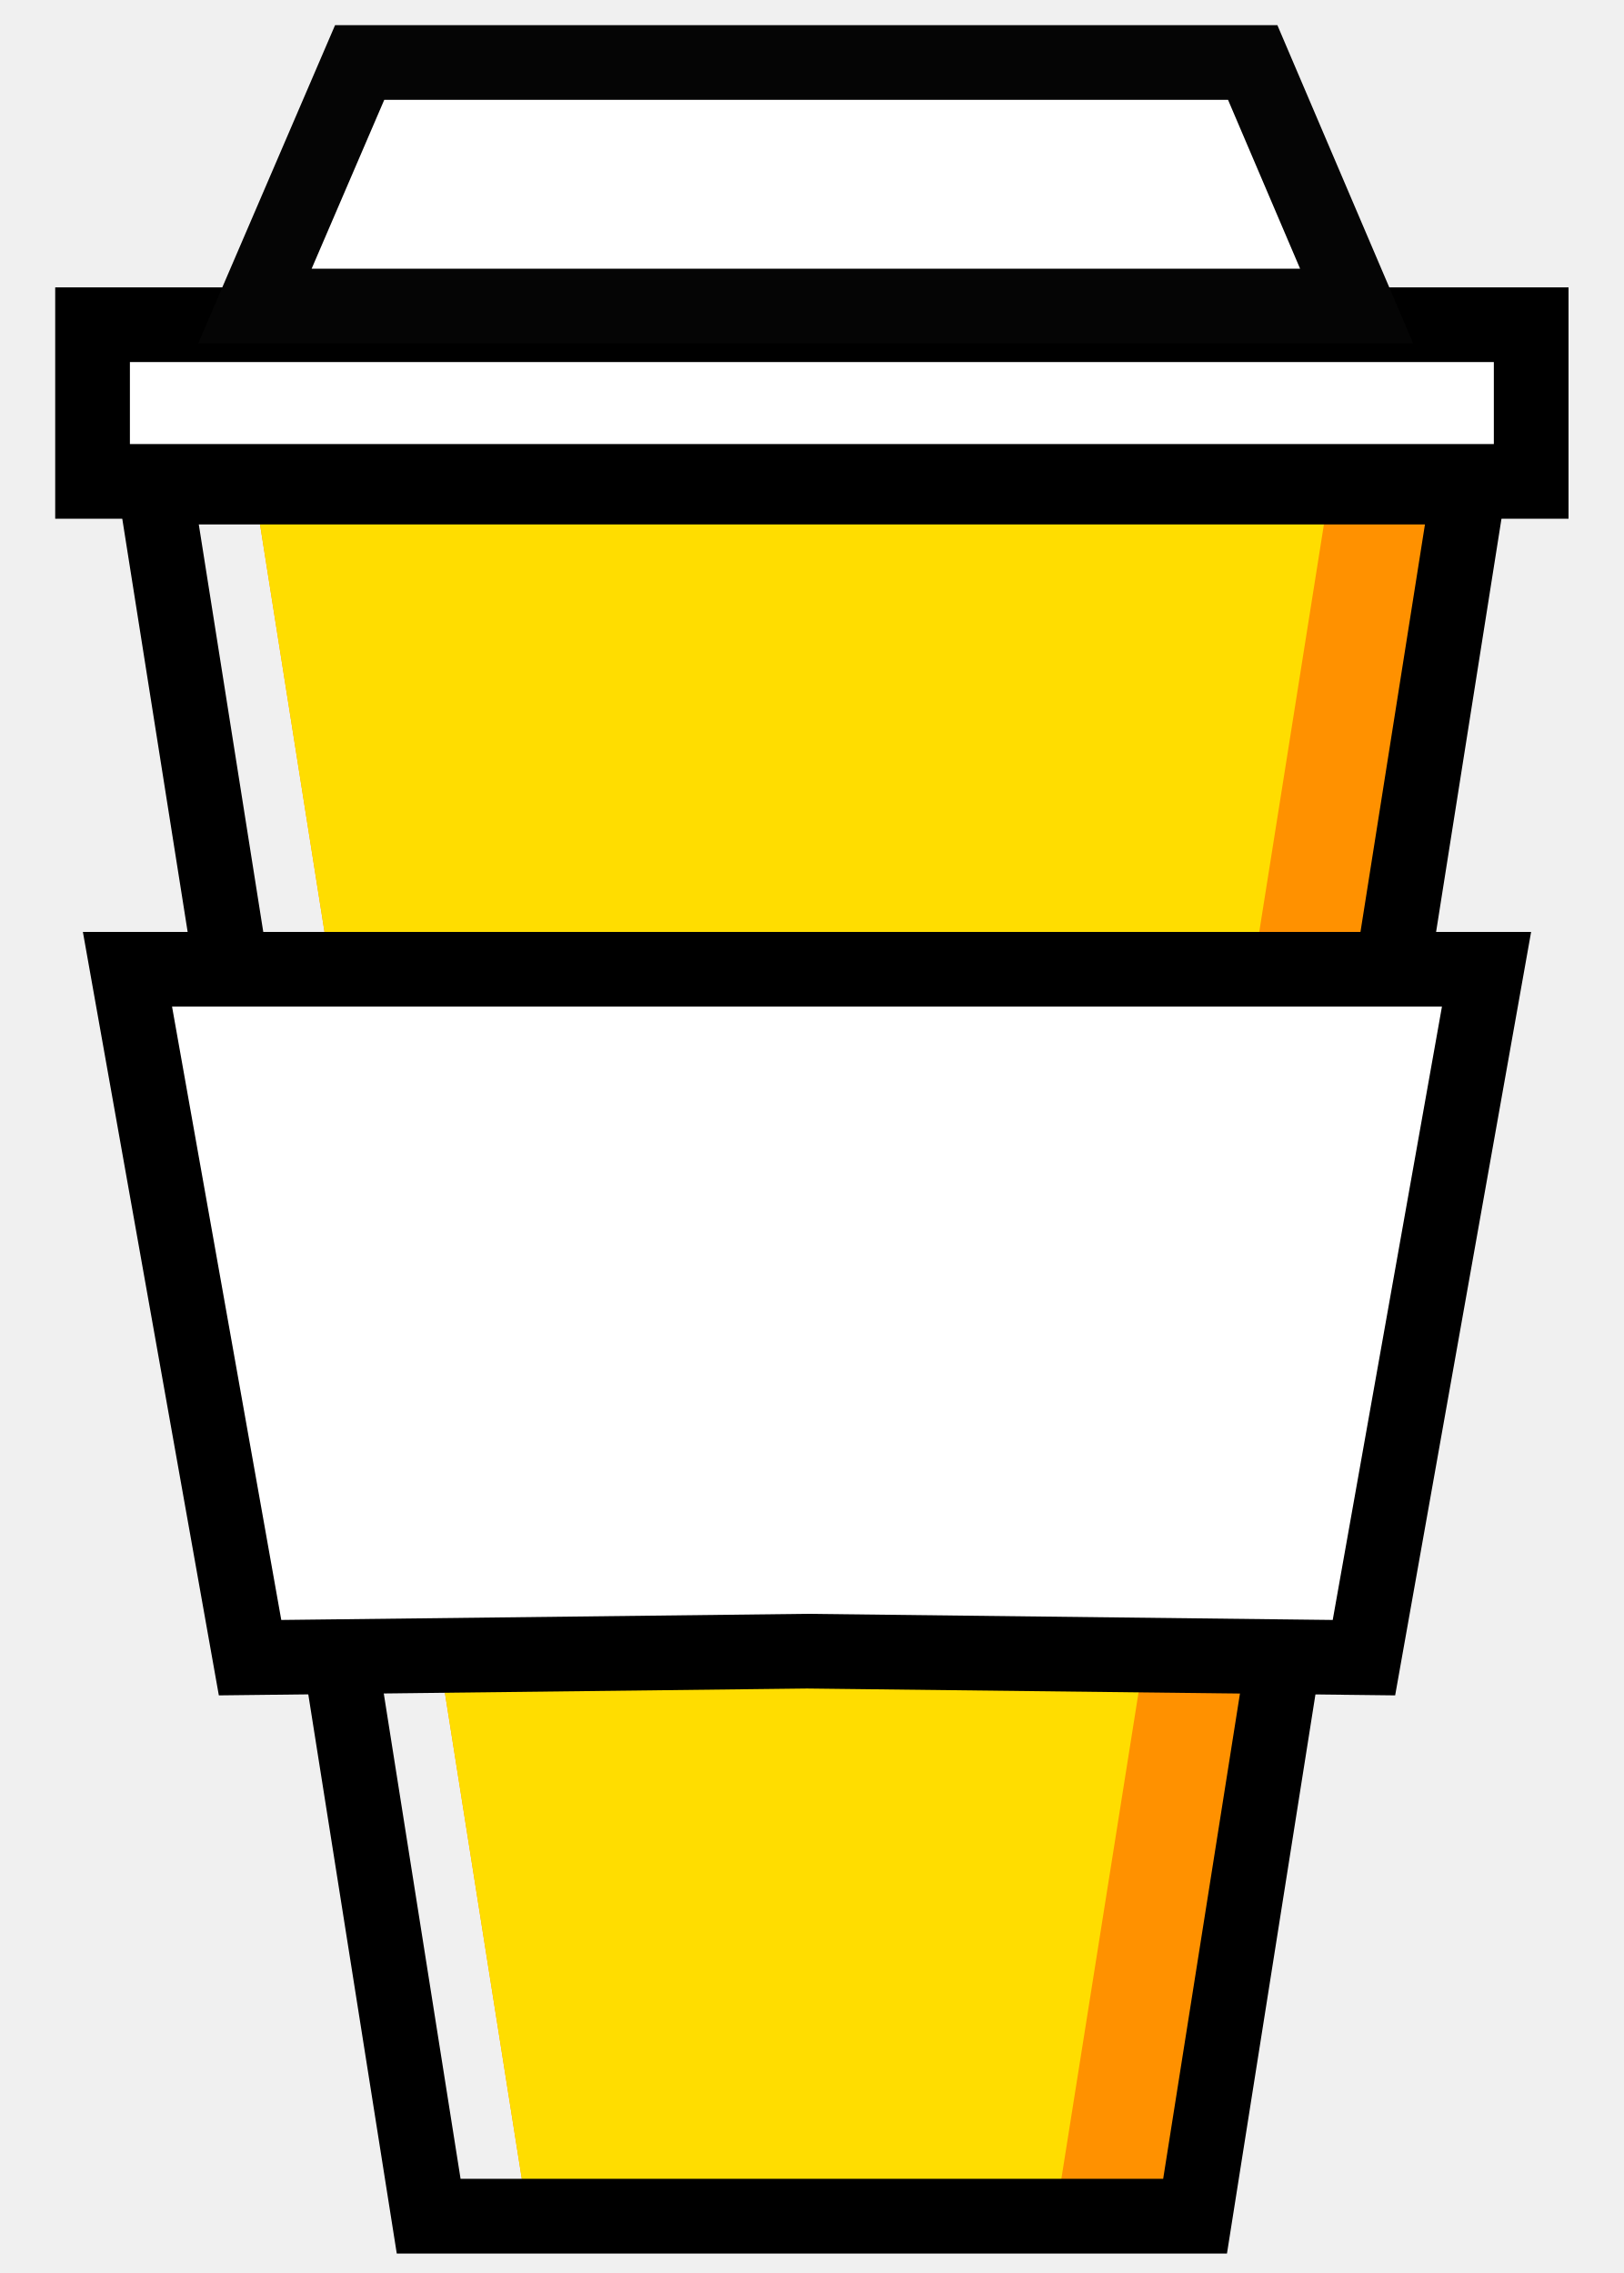
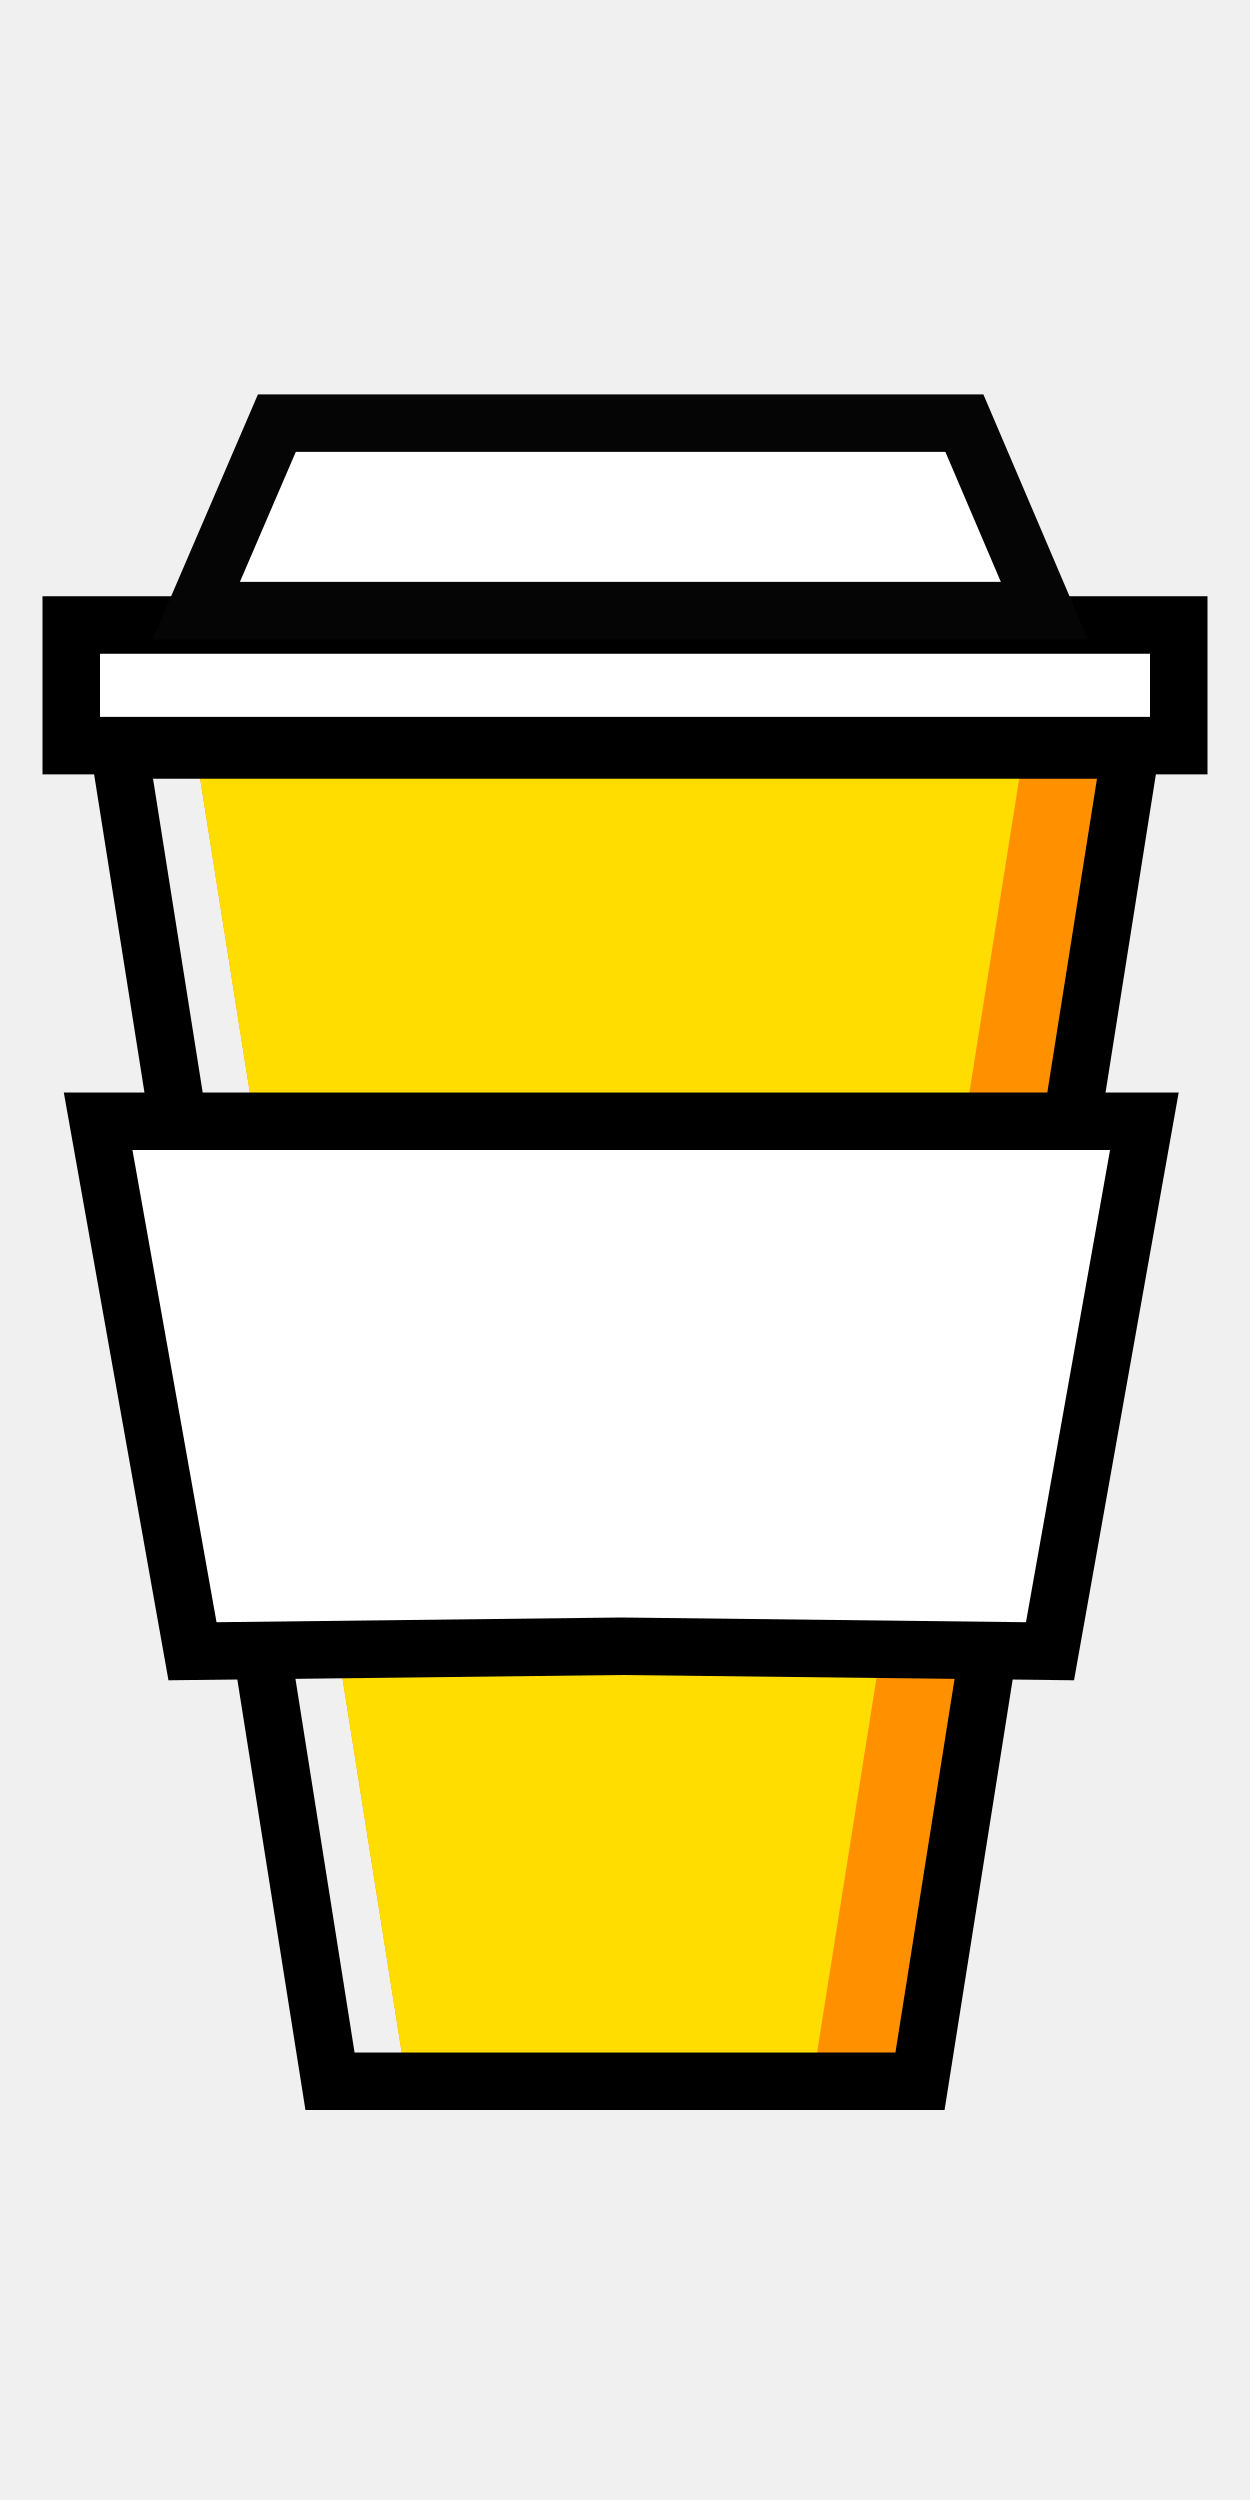
- <svg xmlns="http://www.w3.org/2000/svg" width="20" height="28" viewBox="0 0 20 28">
+ <svg xmlns="http://www.w3.org/2000/svg" width="10" height="20" viewBox="0 0 20 28">
  <path d="M10,6l-6.87,0,3.37,21.3h8.22l3.37-21.3Z" fill="#ff9100" fill-rule="evenodd" />
  <path d="M10,6l-6.87,0,3.37,21.3H13l3.38-21.3Z" fill="#fd0" fill-rule="evenodd" />
  <path d="M1.14,5.93H18.86V4H1.14Z" fill="#fff" fill-rule="evenodd" />
  <path d="M1.14,5.93H18.86V4H1.14Z" fill="none" stroke="#000" stroke-width="0.92" />
  <path d="M15.43.77h-11l-1.29,3H16.71Z" fill="#fff" fill-rule="evenodd" />
  <path d="M15.43.77h-11l-1.29,3H16.71Z" fill="none" stroke="#050505" stroke-width="0.92" />
  <path d="M10,6l-8.09,0,3.37,21.3h9.44l3.37-21.3Z" fill="none" stroke="#000" stroke-width="0.92" />
  <path d="M18.31,11.94H1.57l1.51,8.48,6.86-.08,6.86.08Z" fill="#fff" fill-rule="evenodd" />
  <path d="M18.31,11.94H1.57l1.51,8.48,6.86-.08,6.86.08Z" fill="none" stroke="#000" stroke-width="0.92" />
</svg>
